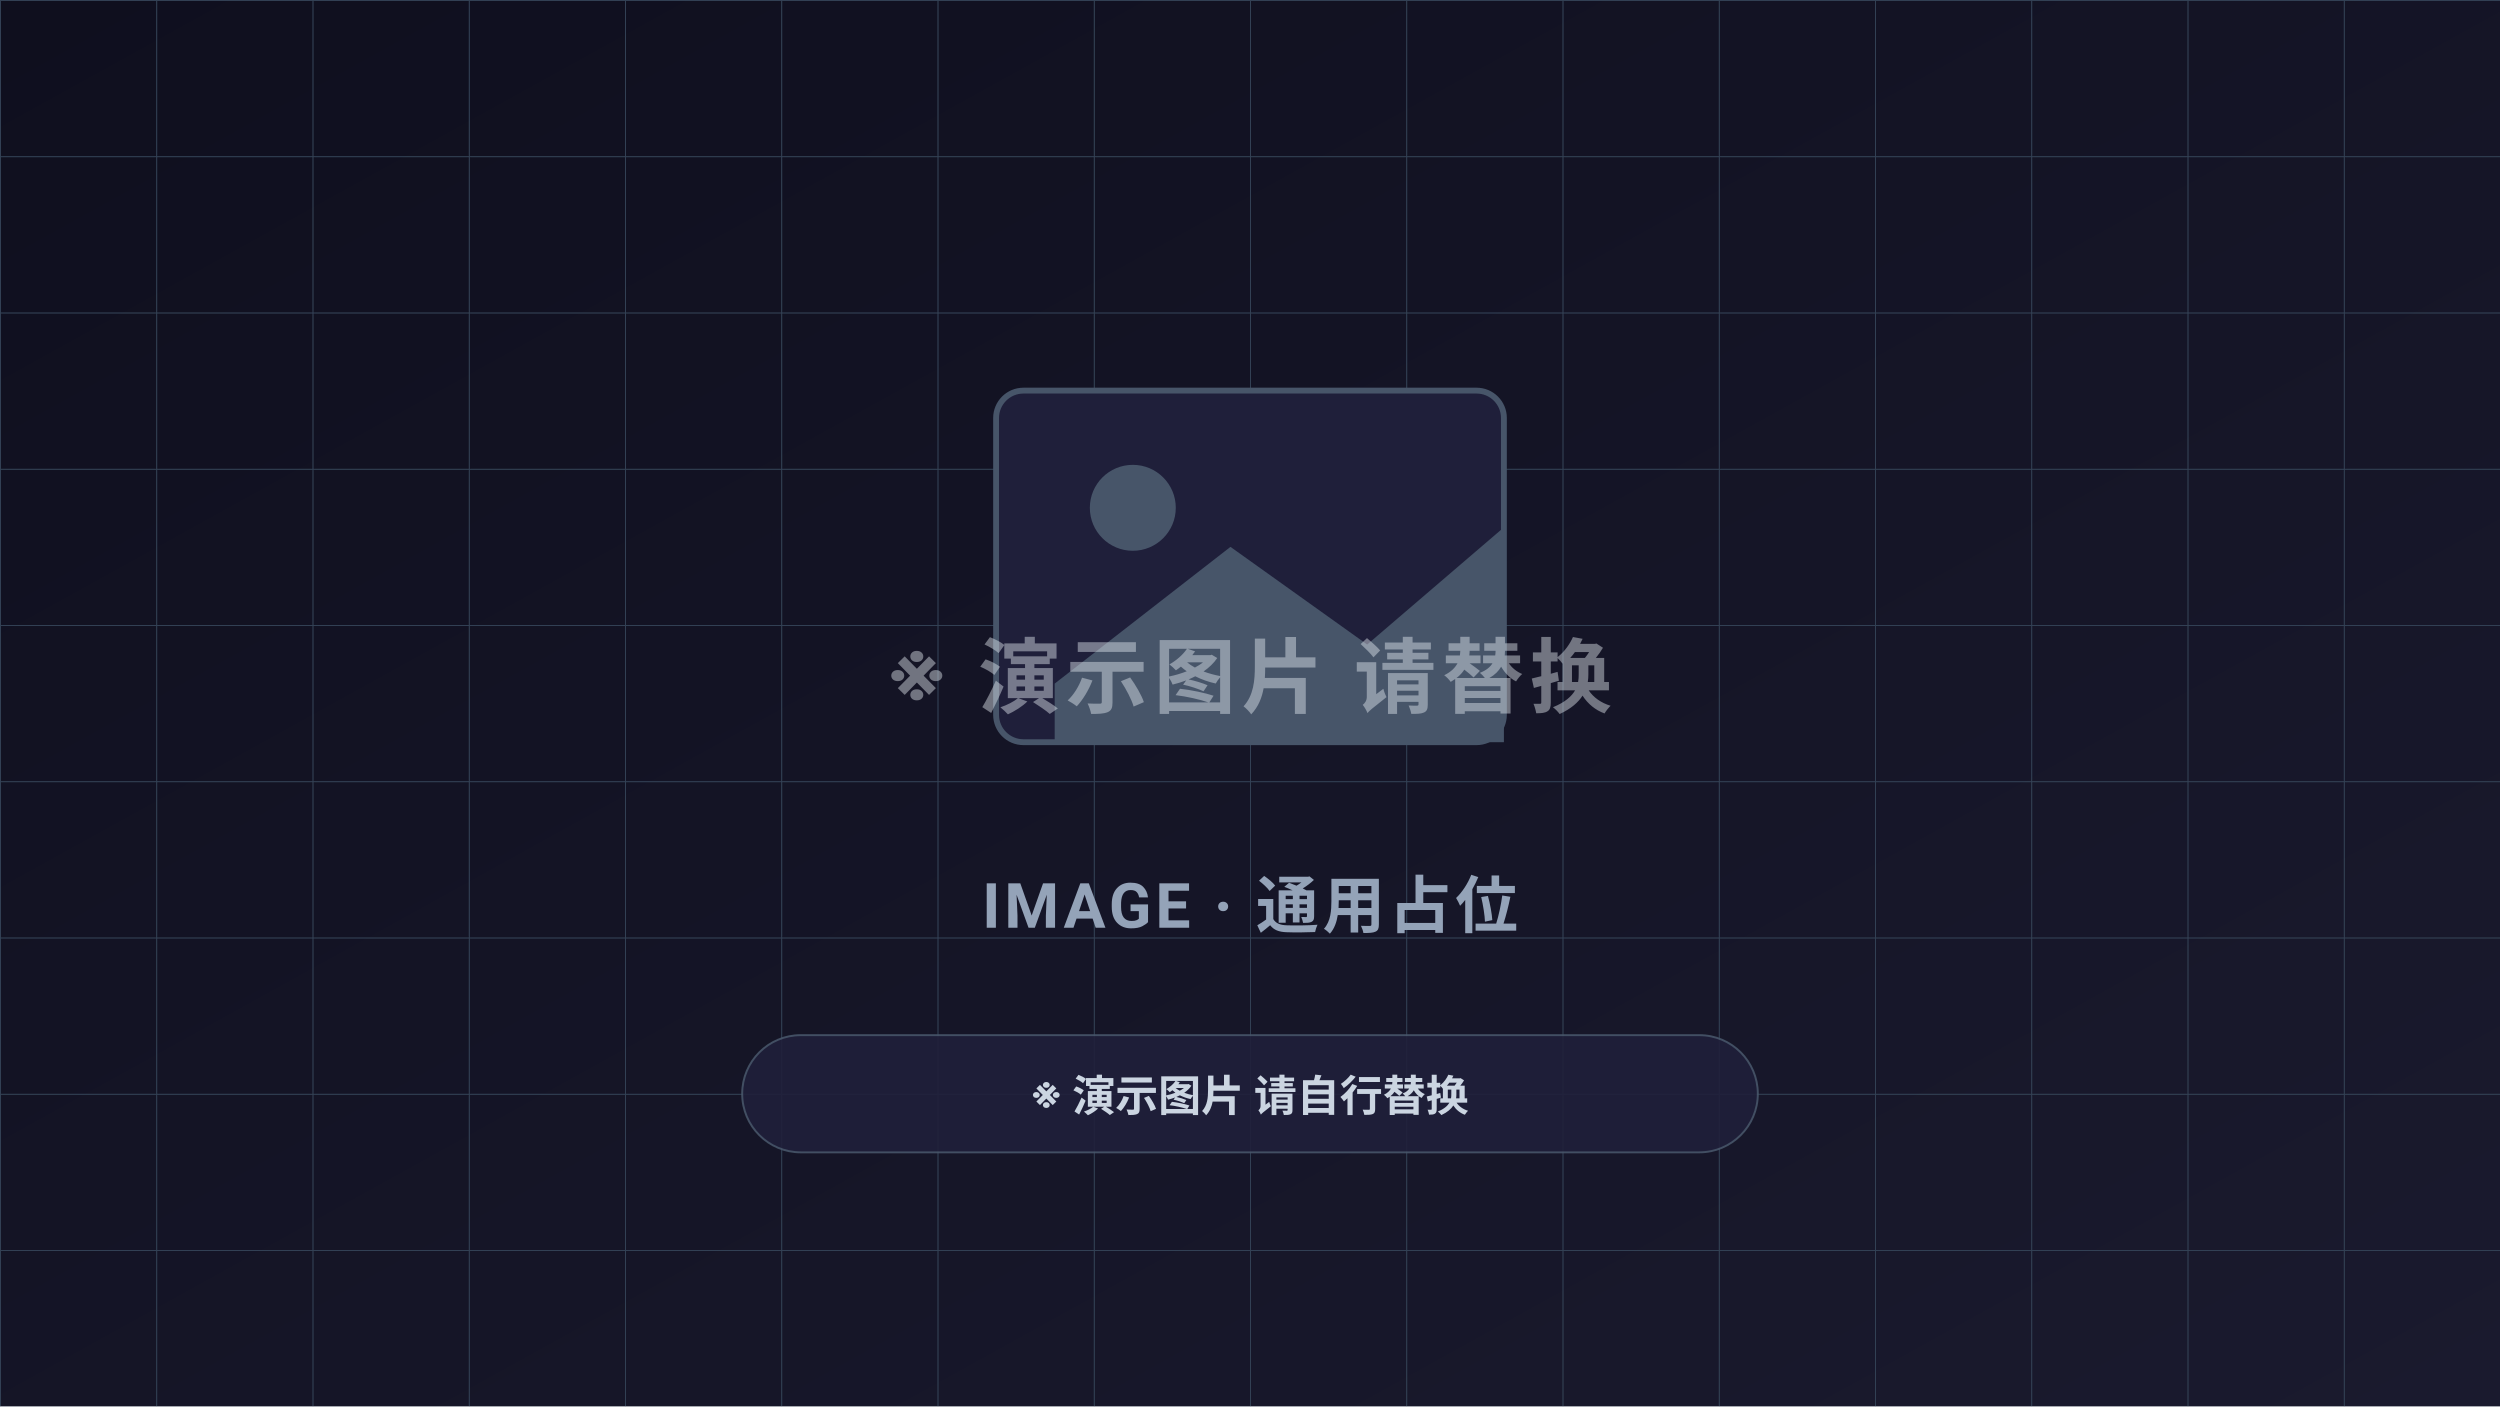
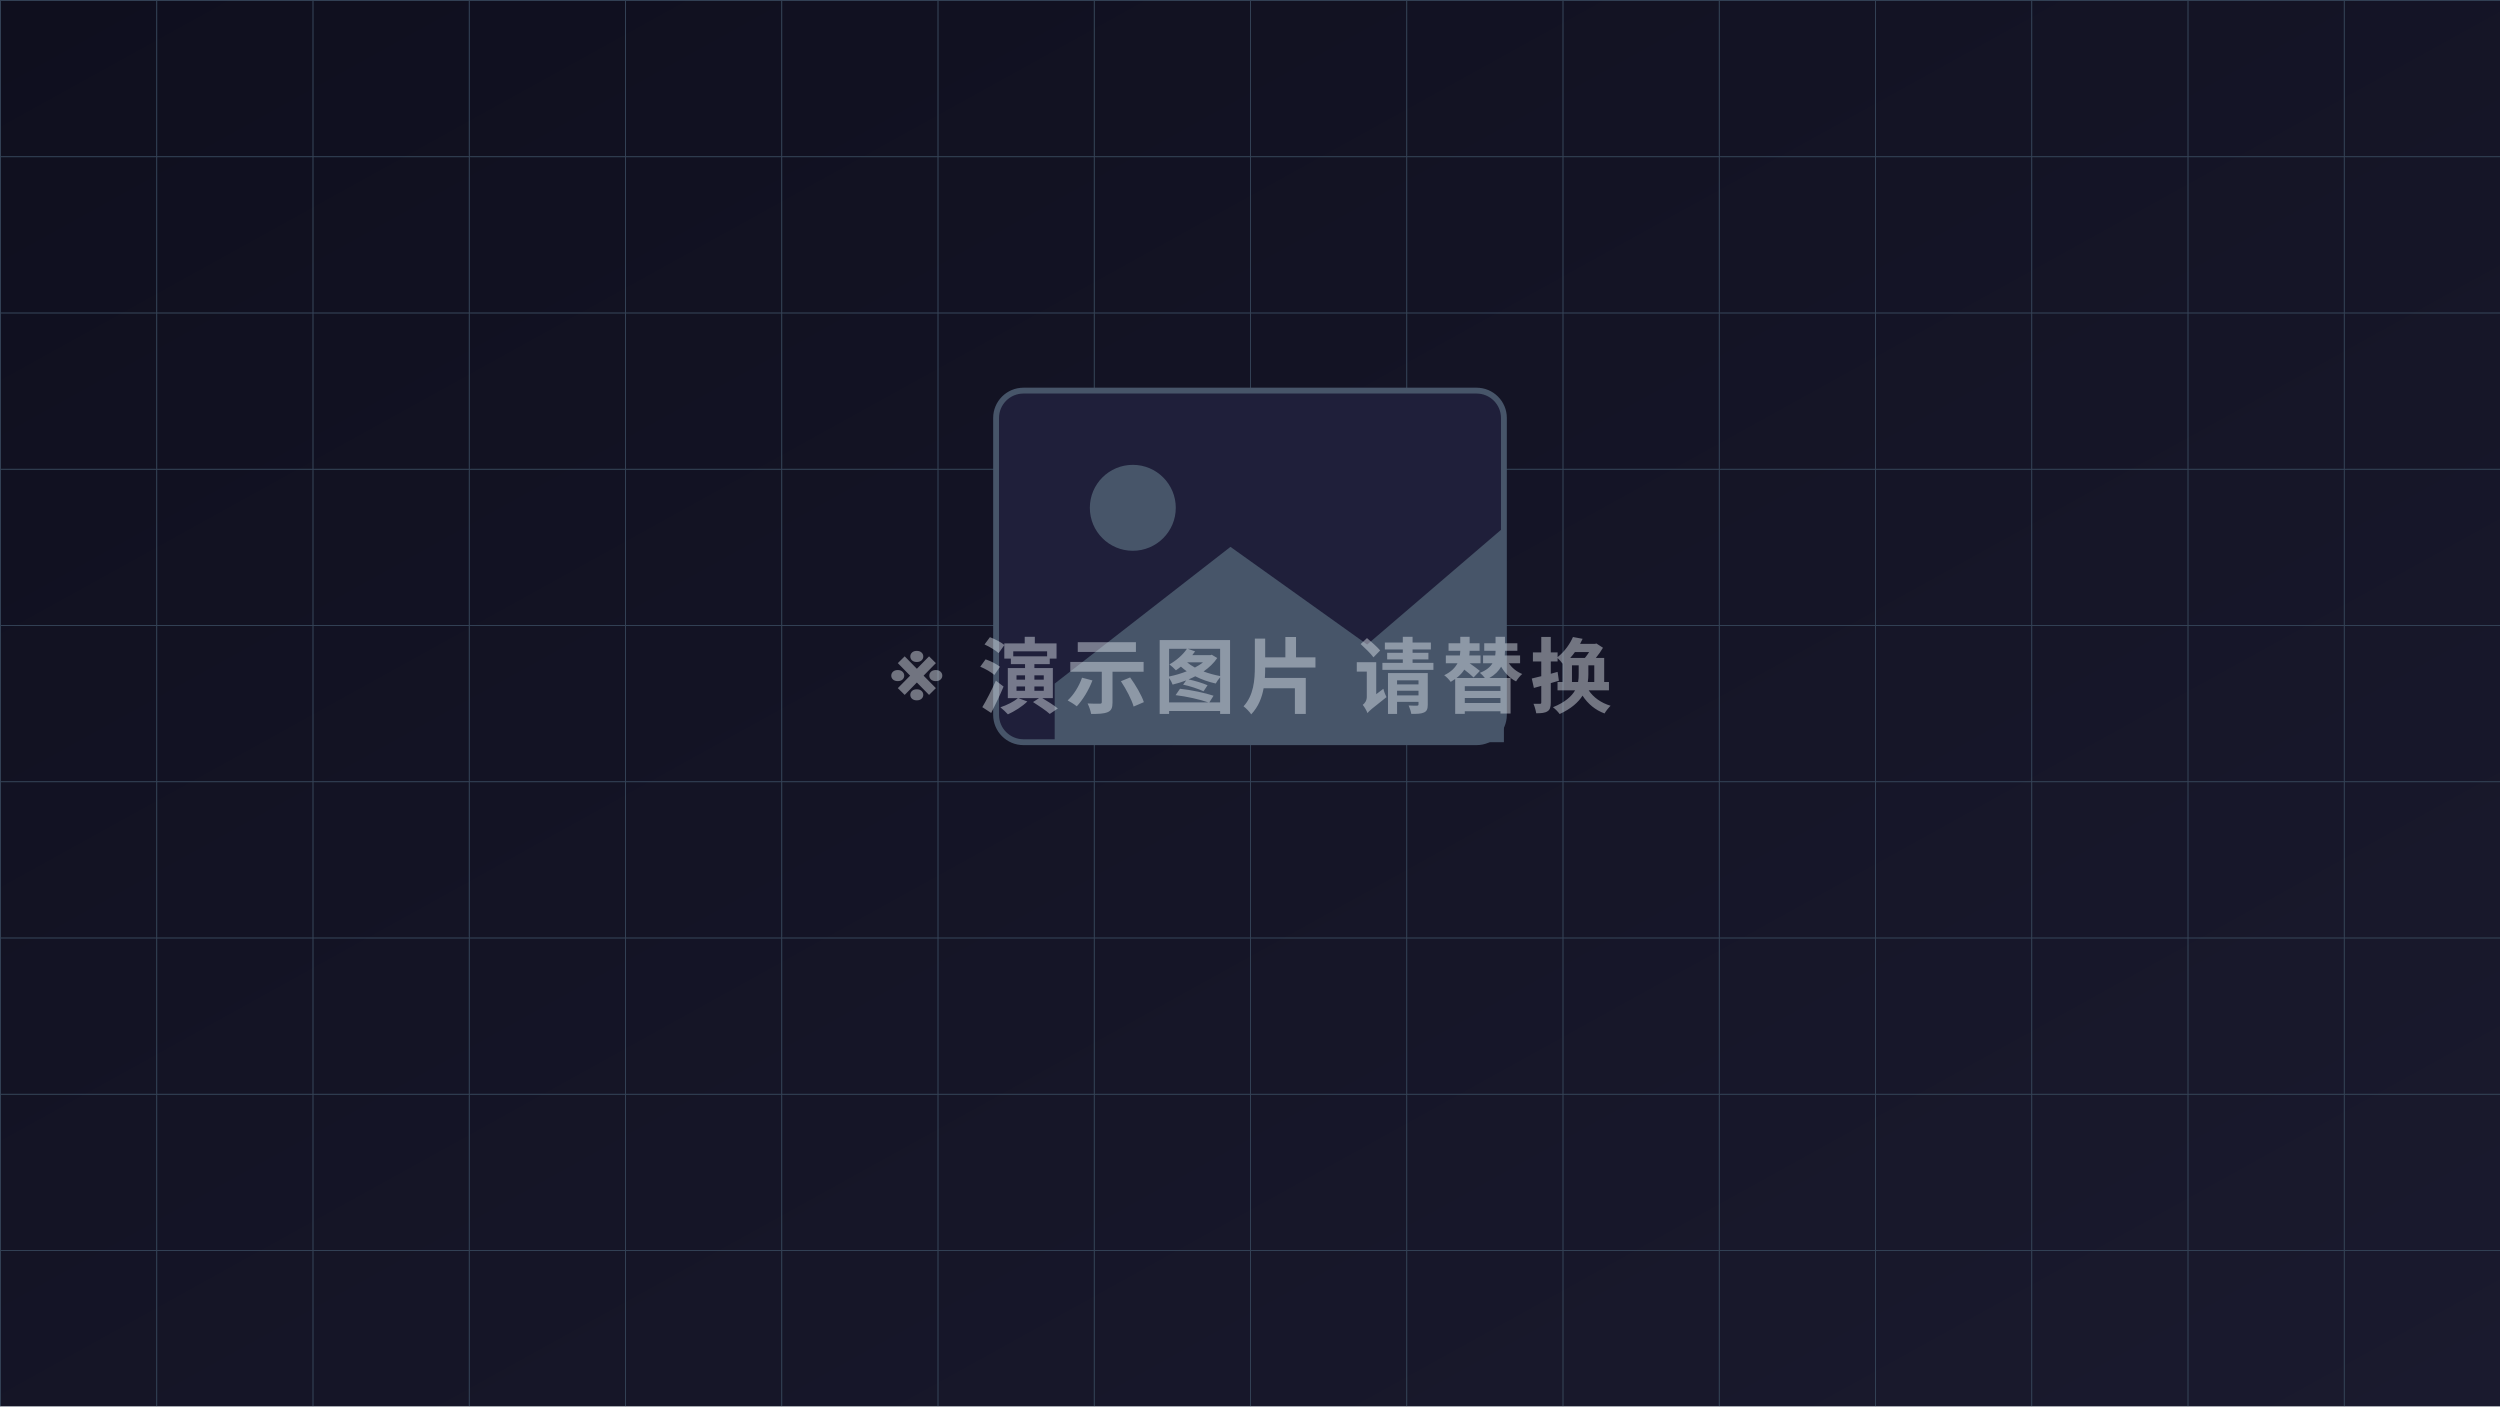
<svg xmlns="http://www.w3.org/2000/svg" viewBox="0 0 1280 720" width="1280" height="720">
  <defs>
    <linearGradient id="bg" x1="0" y1="0" x2="1" y2="1">
      <stop offset="0%" stop-color="#0F0F1E" />
      <stop offset="100%" stop-color="#1A1A2E" />
    </linearGradient>
    <pattern id="grid" x="0" y="0" width="80" height="80" patternUnits="userSpaceOnUse">
      <path d="M 80 0 L 0 0 0 80" fill="none" stroke="#334155" stroke-width="1" />
    </pattern>
  </defs>
  <rect width="1280" height="720" fill="url(#bg)" />
  <rect width="1280" height="720" fill="url(#grid)" />
  <g transform="translate(640,290)">
    <rect x="-130" y="-90" width="260" height="180" rx="14" fill="#1F1F3A" stroke="#475569" stroke-width="3" />
    <circle cx="-60" cy="-30" r="22" fill="#475569" />
    <polygon points="-100,60 -10,-10 60,40 130,-20 130,90 -100,90" fill="#475569" />
  </g>
-   <text x="640" y="475" text-anchor="middle" font-family="-apple-system,Segoe UI,Roboto,PingFang SC,Microsoft YaHei,sans-serif" font-size="32" font-weight="700" fill="#94A3B8" letter-spacing="2">
-     IMAGE · 通用占位
-   </text>
-   <g transform="translate(640,560)">
-     <rect x="-260" y="-30" width="520" height="60" rx="30" fill="#1F1F3A" opacity="0.9" stroke="#475569" stroke-width="1" />
-     <text x="0" y="8" text-anchor="middle" font-family="-apple-system,Segoe UI,Roboto,PingFang SC,Microsoft YaHei,sans-serif" font-size="22" font-weight="600" fill="#CBD5E1">
-       ※ 演示图片  请自行替换
-     </text>
-   </g>
  <g opacity="0.45">
    <text x="640" y="360" text-anchor="middle" font-family="-apple-system,Segoe UI,Roboto,PingFang SC,Microsoft YaHei,sans-serif" font-size="42" font-weight="700" fill="#E2E8F0" letter-spacing="3">
      ※ 演示图片 请替换
    </text>
  </g>
</svg>
